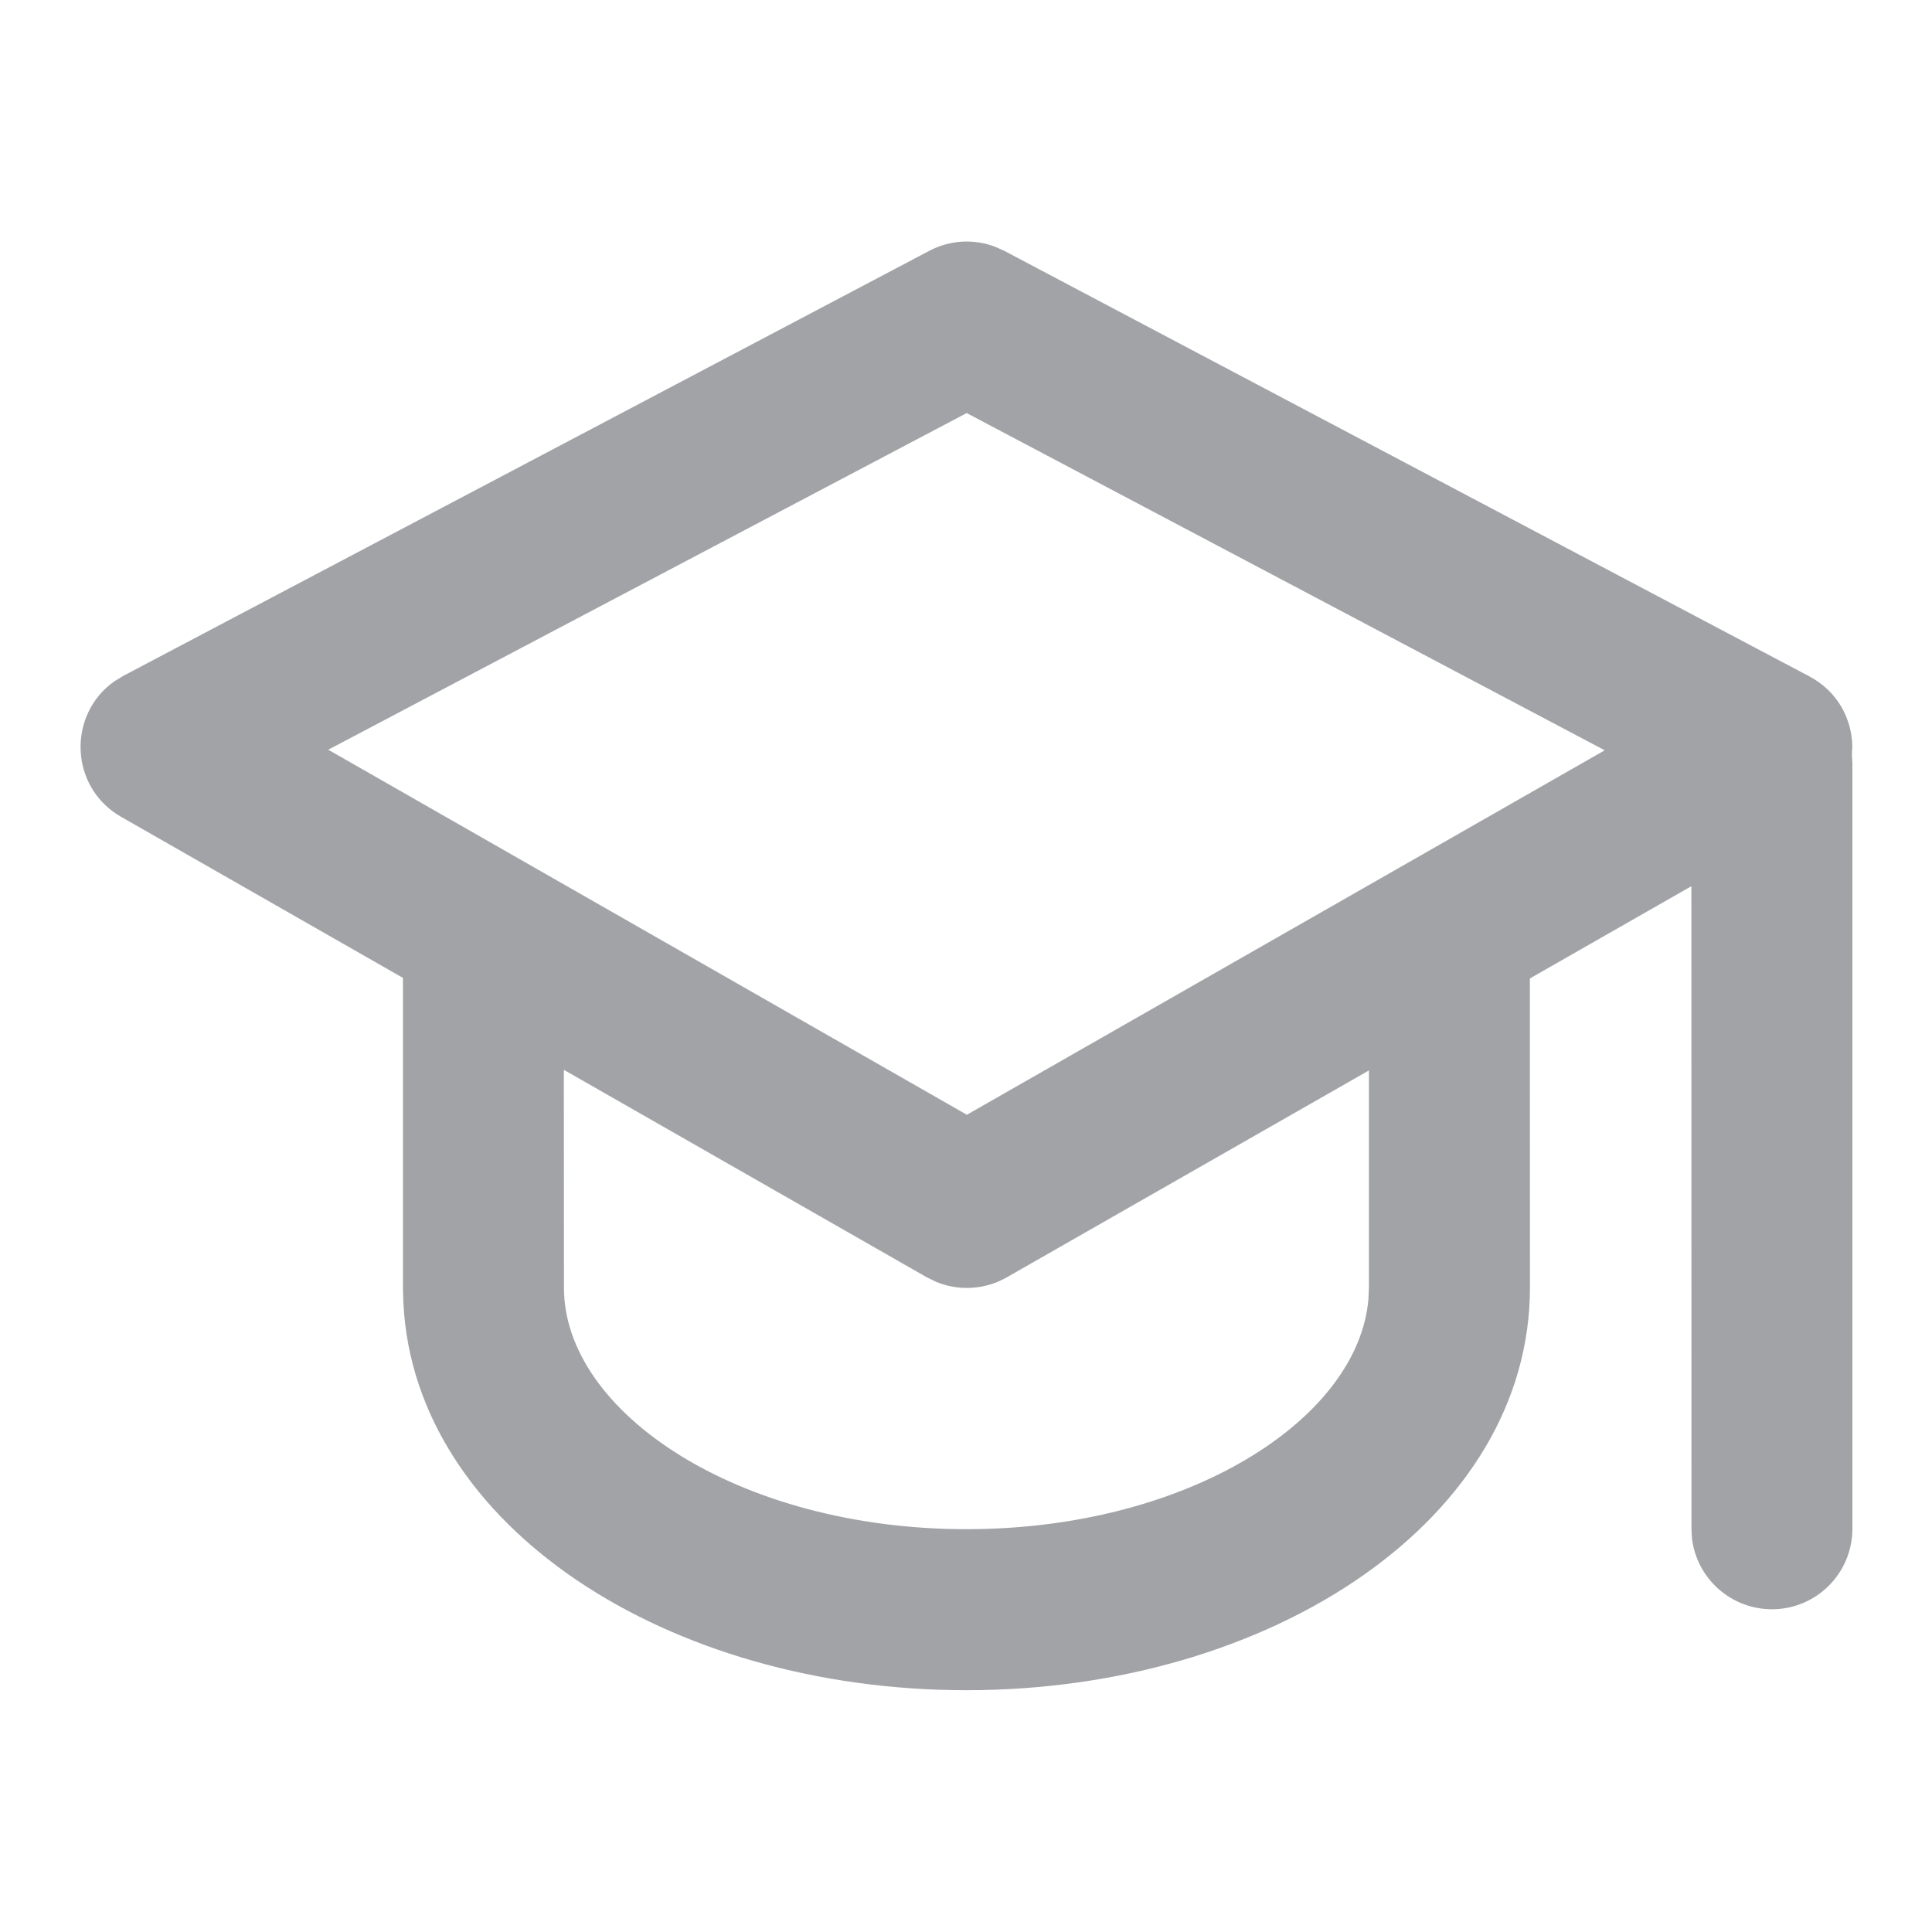
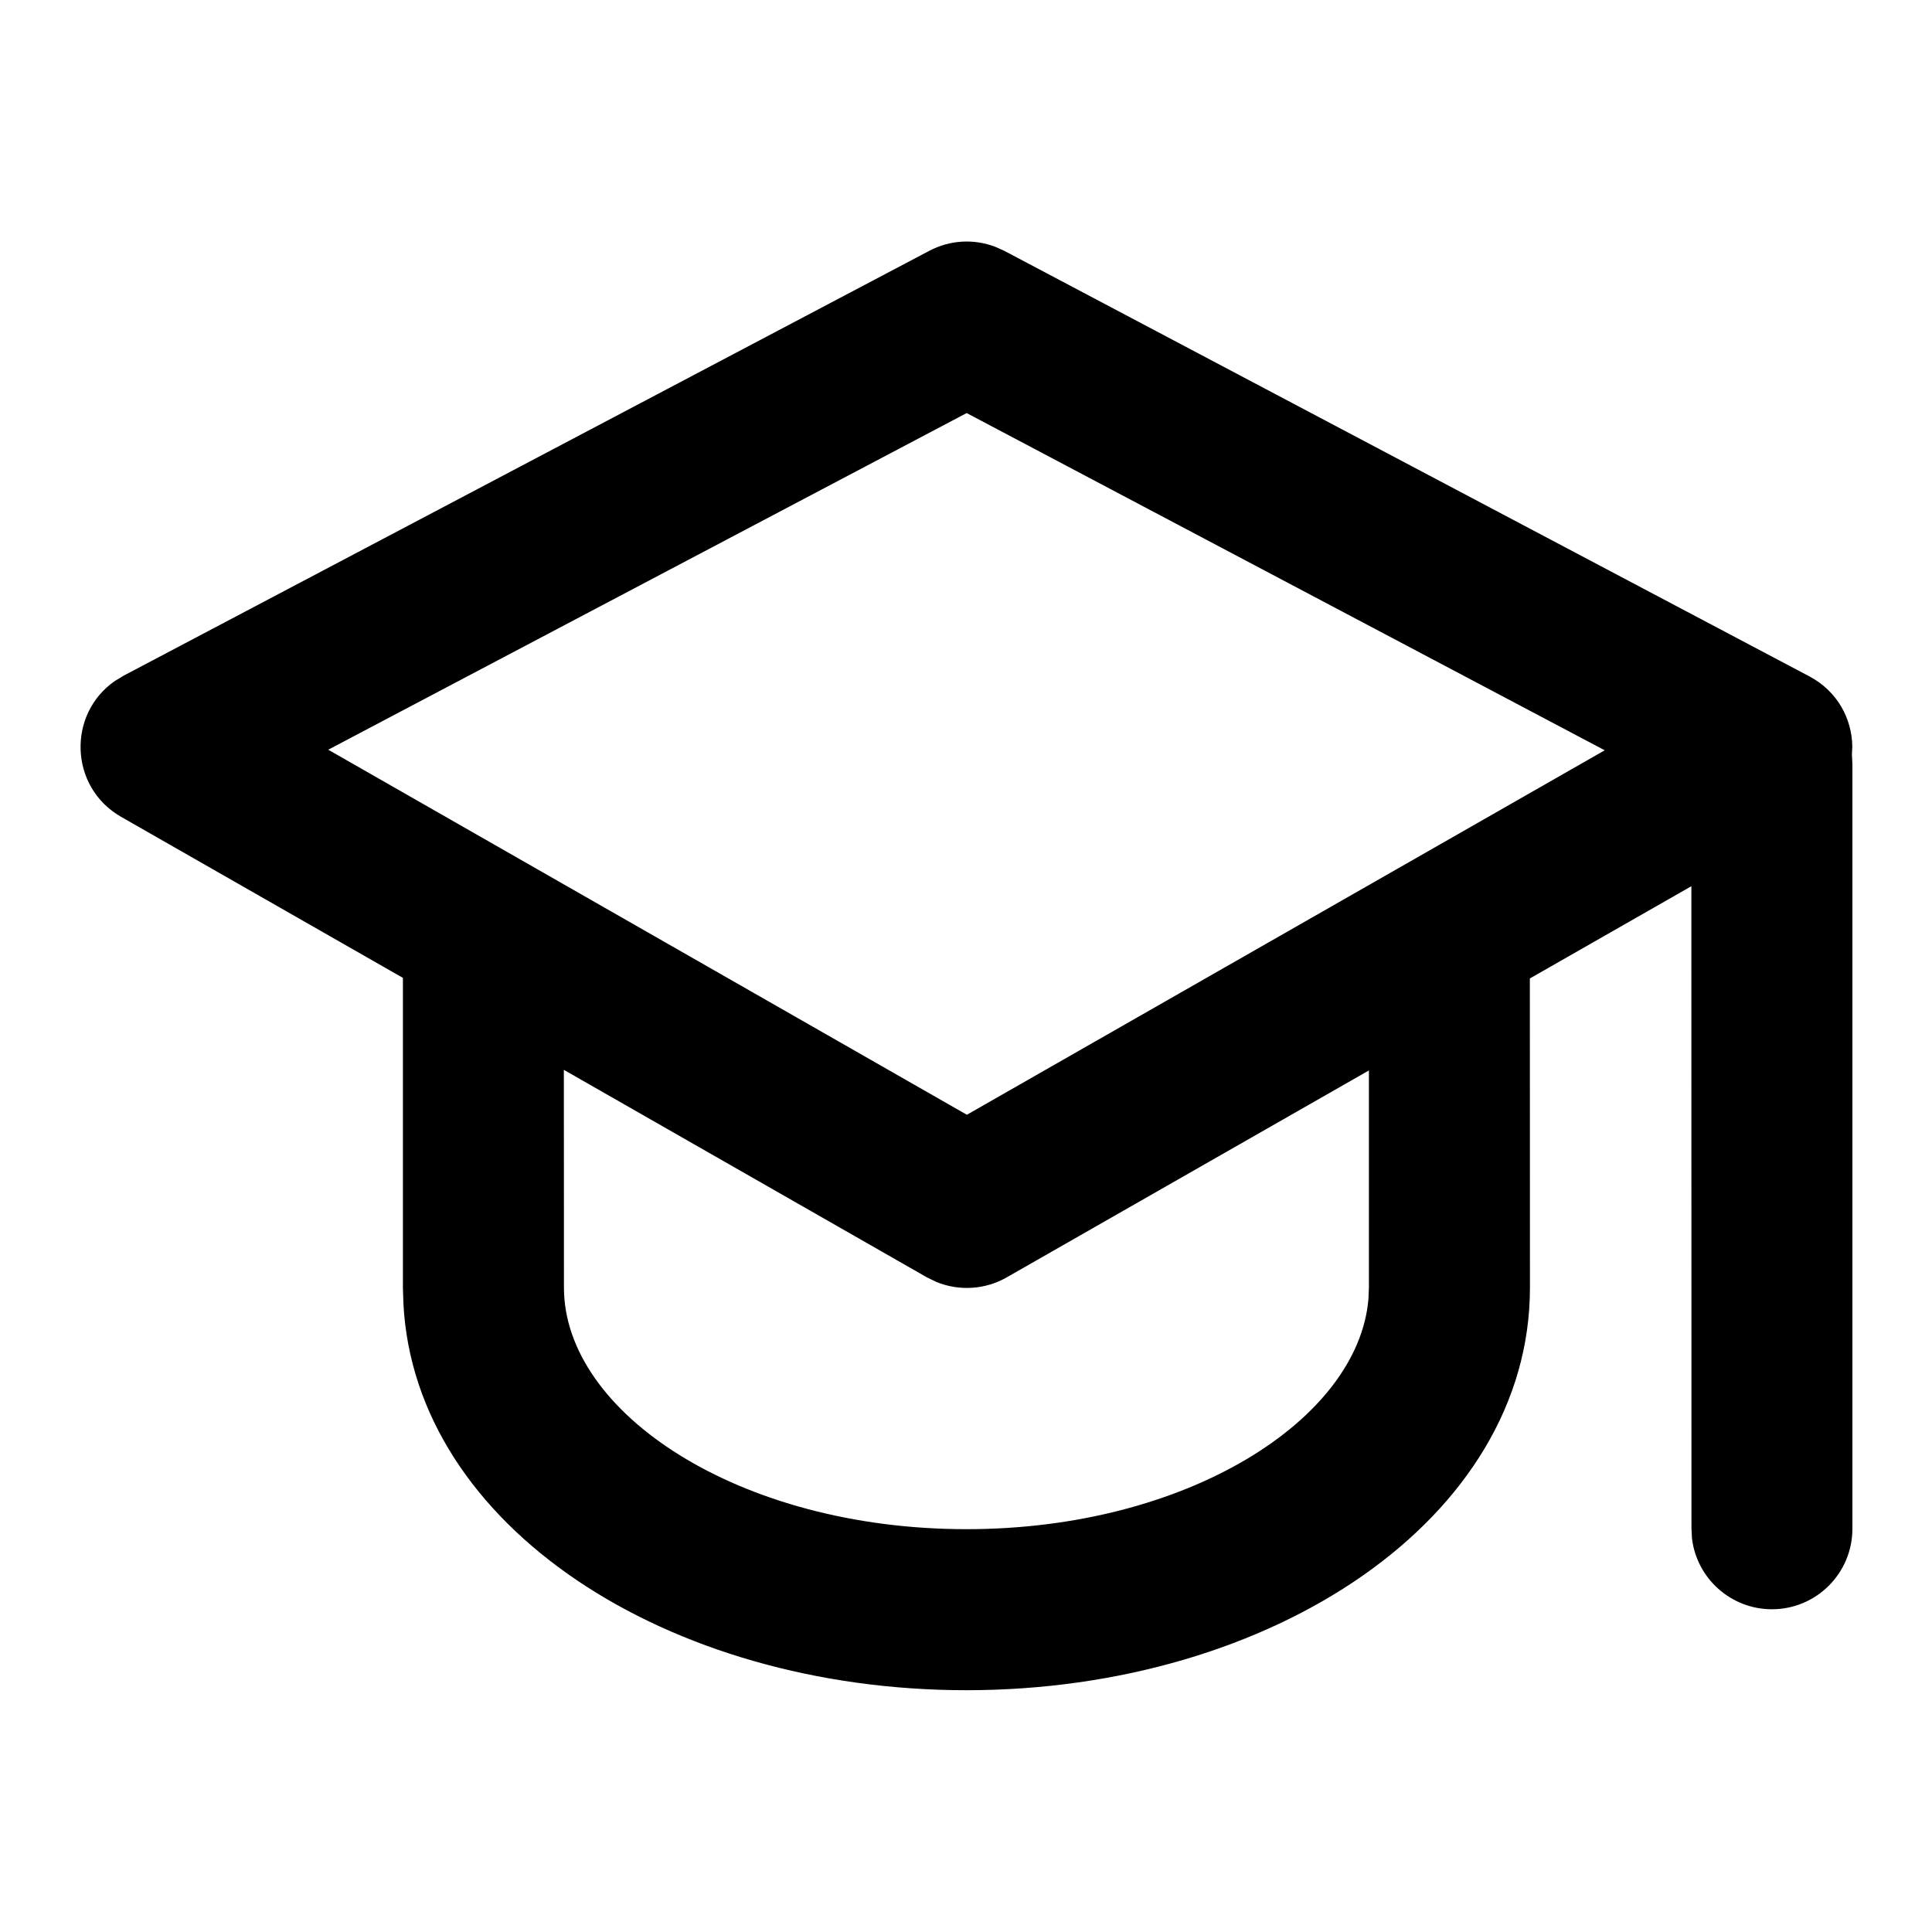
<svg xmlns="http://www.w3.org/2000/svg" width="20" height="20" viewBox="0 0 20 20" fill="none">
-   <path fill-rule="evenodd" clip-rule="evenodd" d="M9.619 2.597C9.832 2.484 10.081 2.47 10.303 2.555L10.397 2.597L18.731 7.002C19.021 7.156 19.17 7.439 19.175 7.725L19.171 7.812L19.176 7.909V15.825C19.176 16.286 18.803 16.659 18.343 16.659C17.916 16.659 17.563 16.337 17.515 15.923L17.51 15.825L17.509 9.174L15.837 10.129L15.838 13.33C15.838 15.719 13.172 17.497 10.005 17.497C6.909 17.497 4.293 15.799 4.176 13.492L4.171 13.33L4.171 10.123L1.254 8.456C0.715 8.148 0.697 7.392 1.187 7.051L1.279 6.995L9.619 2.597ZM5.837 11.075L5.838 13.33C5.838 14.623 7.649 15.83 10.005 15.83C12.289 15.83 14.061 14.695 14.166 13.447L14.171 13.33L14.171 11.081L10.422 13.223C10.198 13.351 9.929 13.367 9.694 13.271L9.595 13.223L5.837 11.075ZM3.398 7.761L10.007 4.276L16.612 7.767L10.009 11.54L3.398 7.761Z" fill="#A1A3A7" />
+   <path fill-rule="evenodd" clip-rule="evenodd" d="M9.619 2.597C9.832 2.484 10.081 2.47 10.303 2.555L10.397 2.597L18.731 7.002C19.021 7.156 19.17 7.439 19.175 7.725L19.171 7.812L19.176 7.909V15.825C19.176 16.286 18.803 16.659 18.343 16.659C17.916 16.659 17.563 16.337 17.515 15.923L17.51 15.825L17.509 9.174L15.837 10.129L15.838 13.33C15.838 15.719 13.172 17.497 10.005 17.497C6.909 17.497 4.293 15.799 4.176 13.492L4.171 13.33L4.171 10.123L1.254 8.456C0.715 8.148 0.697 7.392 1.187 7.051L1.279 6.995L9.619 2.597ZM5.837 11.075L5.838 13.33C5.838 14.623 7.649 15.83 10.005 15.83C12.289 15.83 14.061 14.695 14.166 13.447L14.171 13.33L14.171 11.081L10.422 13.223C10.198 13.351 9.929 13.367 9.694 13.271L9.595 13.223L5.837 11.075ZM3.398 7.761L10.007 4.276L16.612 7.767L10.009 11.54L3.398 7.761Z" fill="currentColor" />
</svg>
